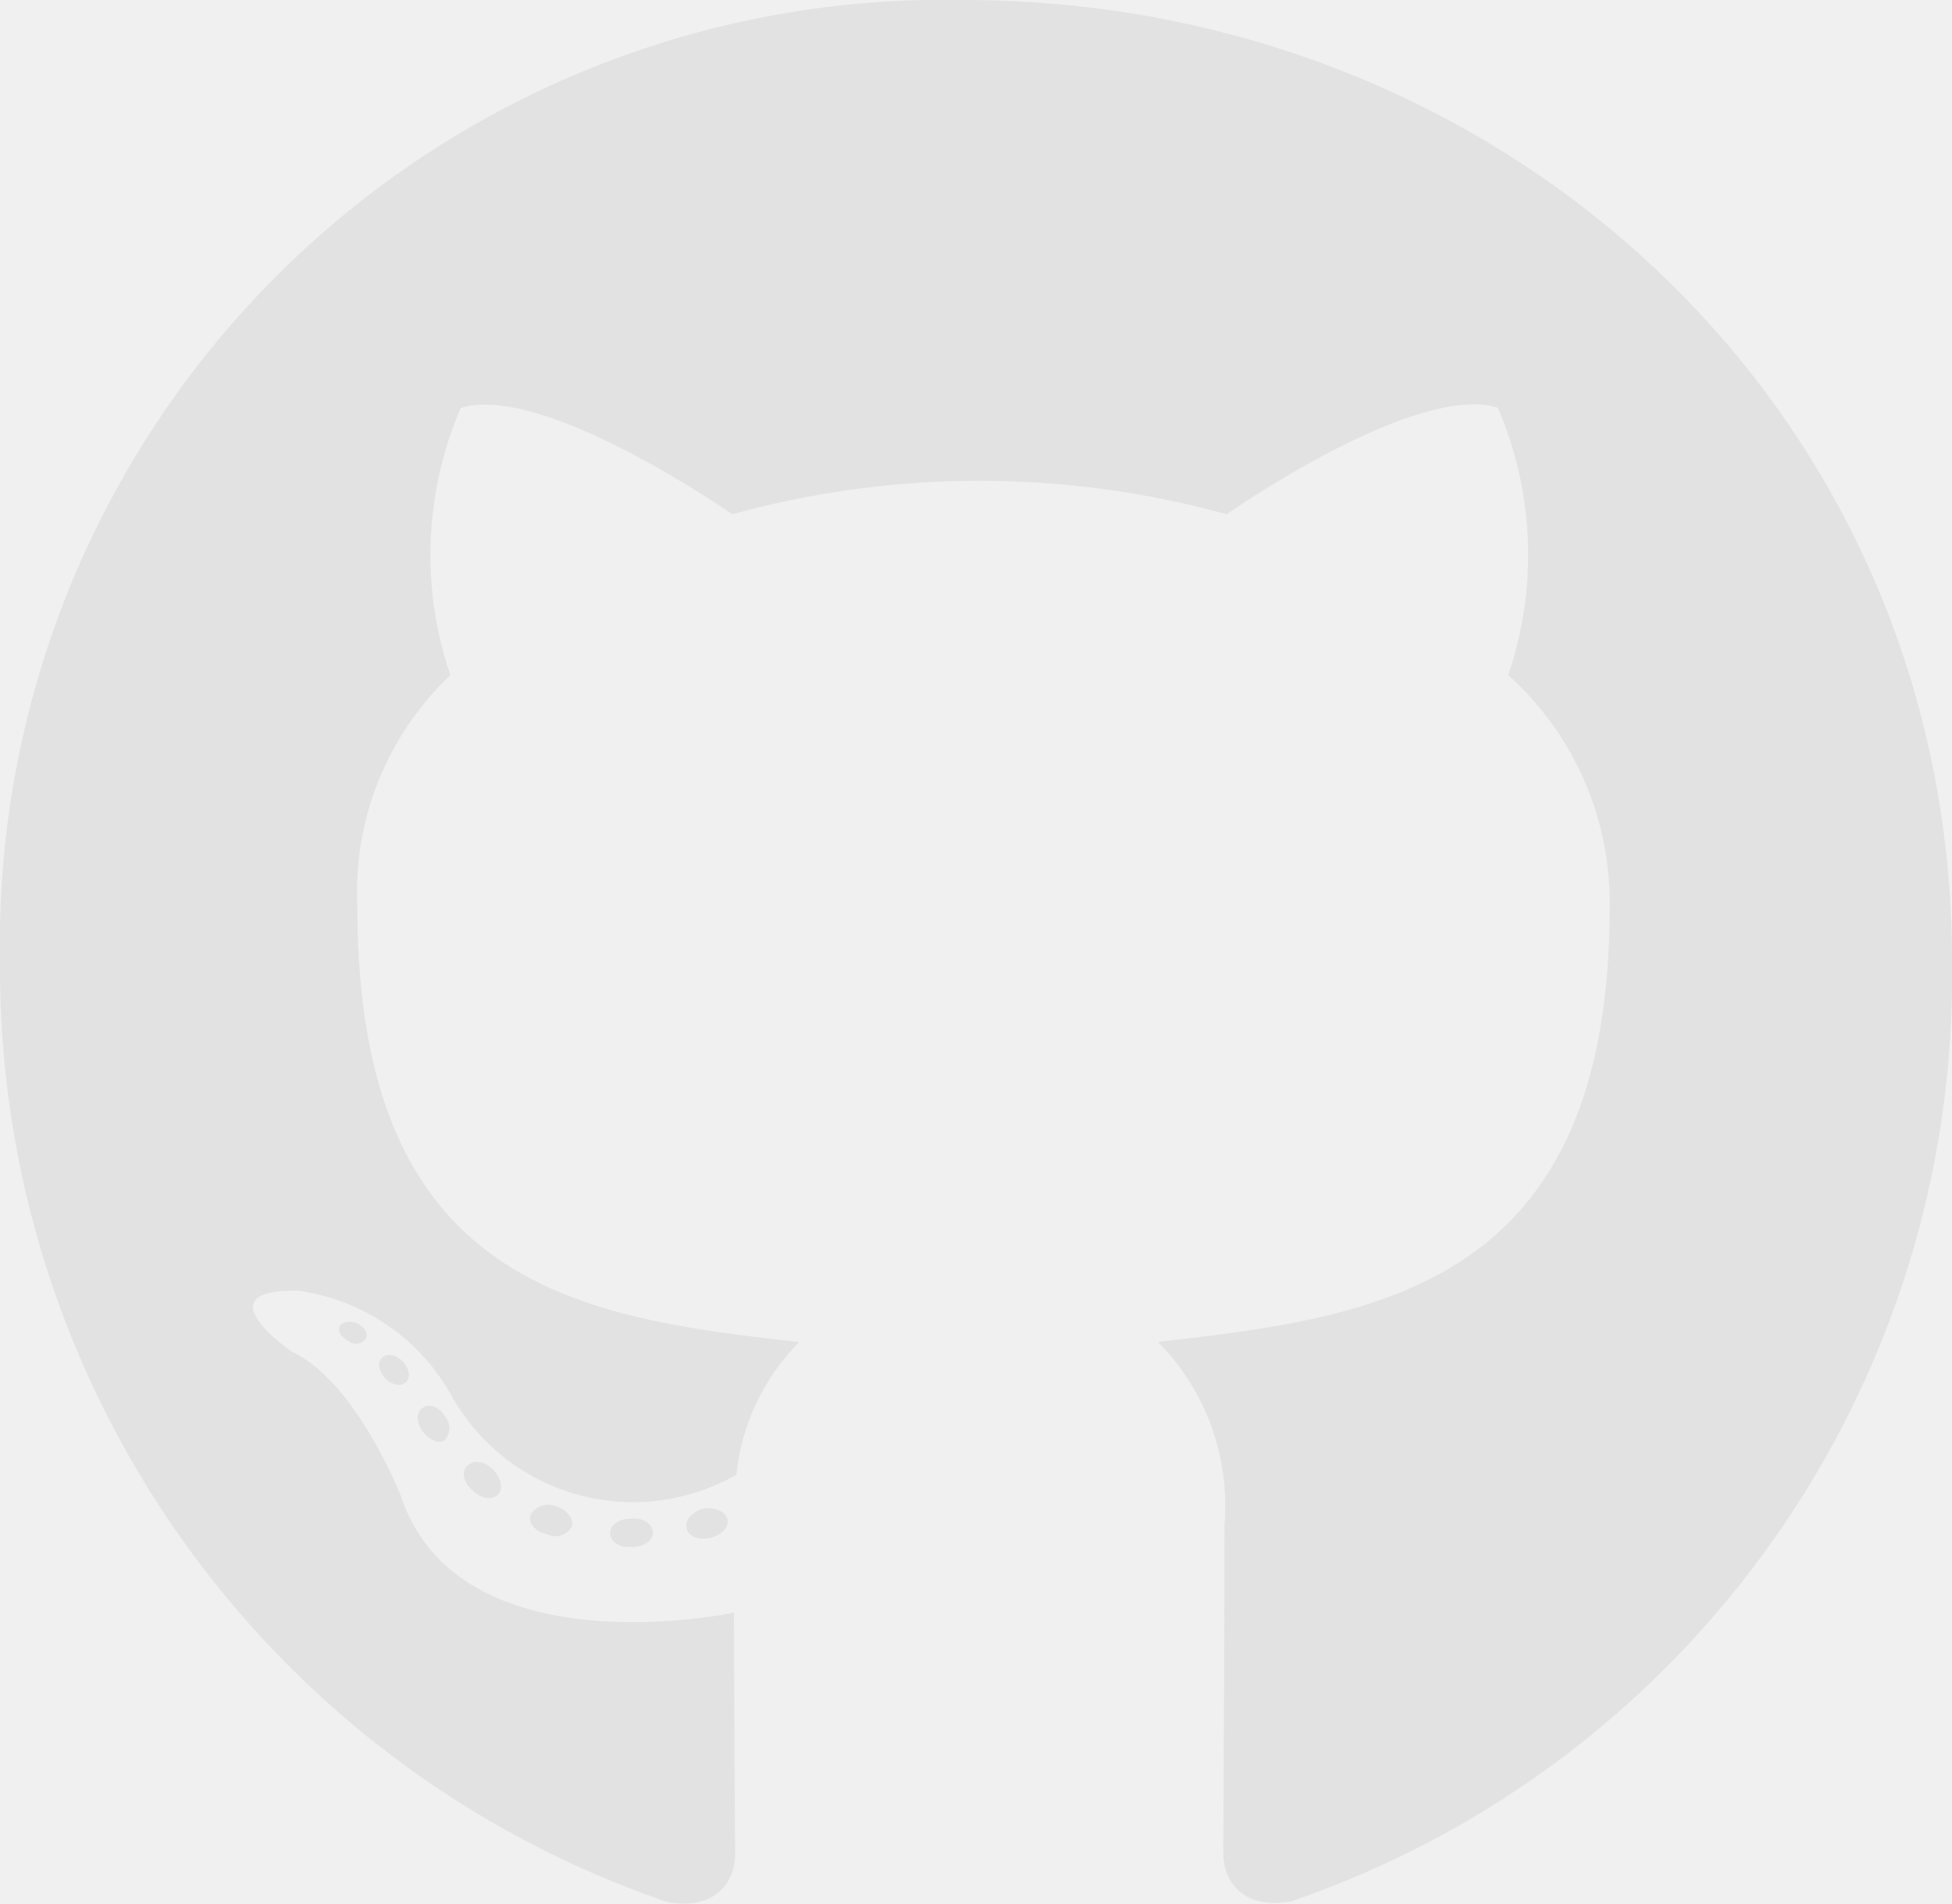
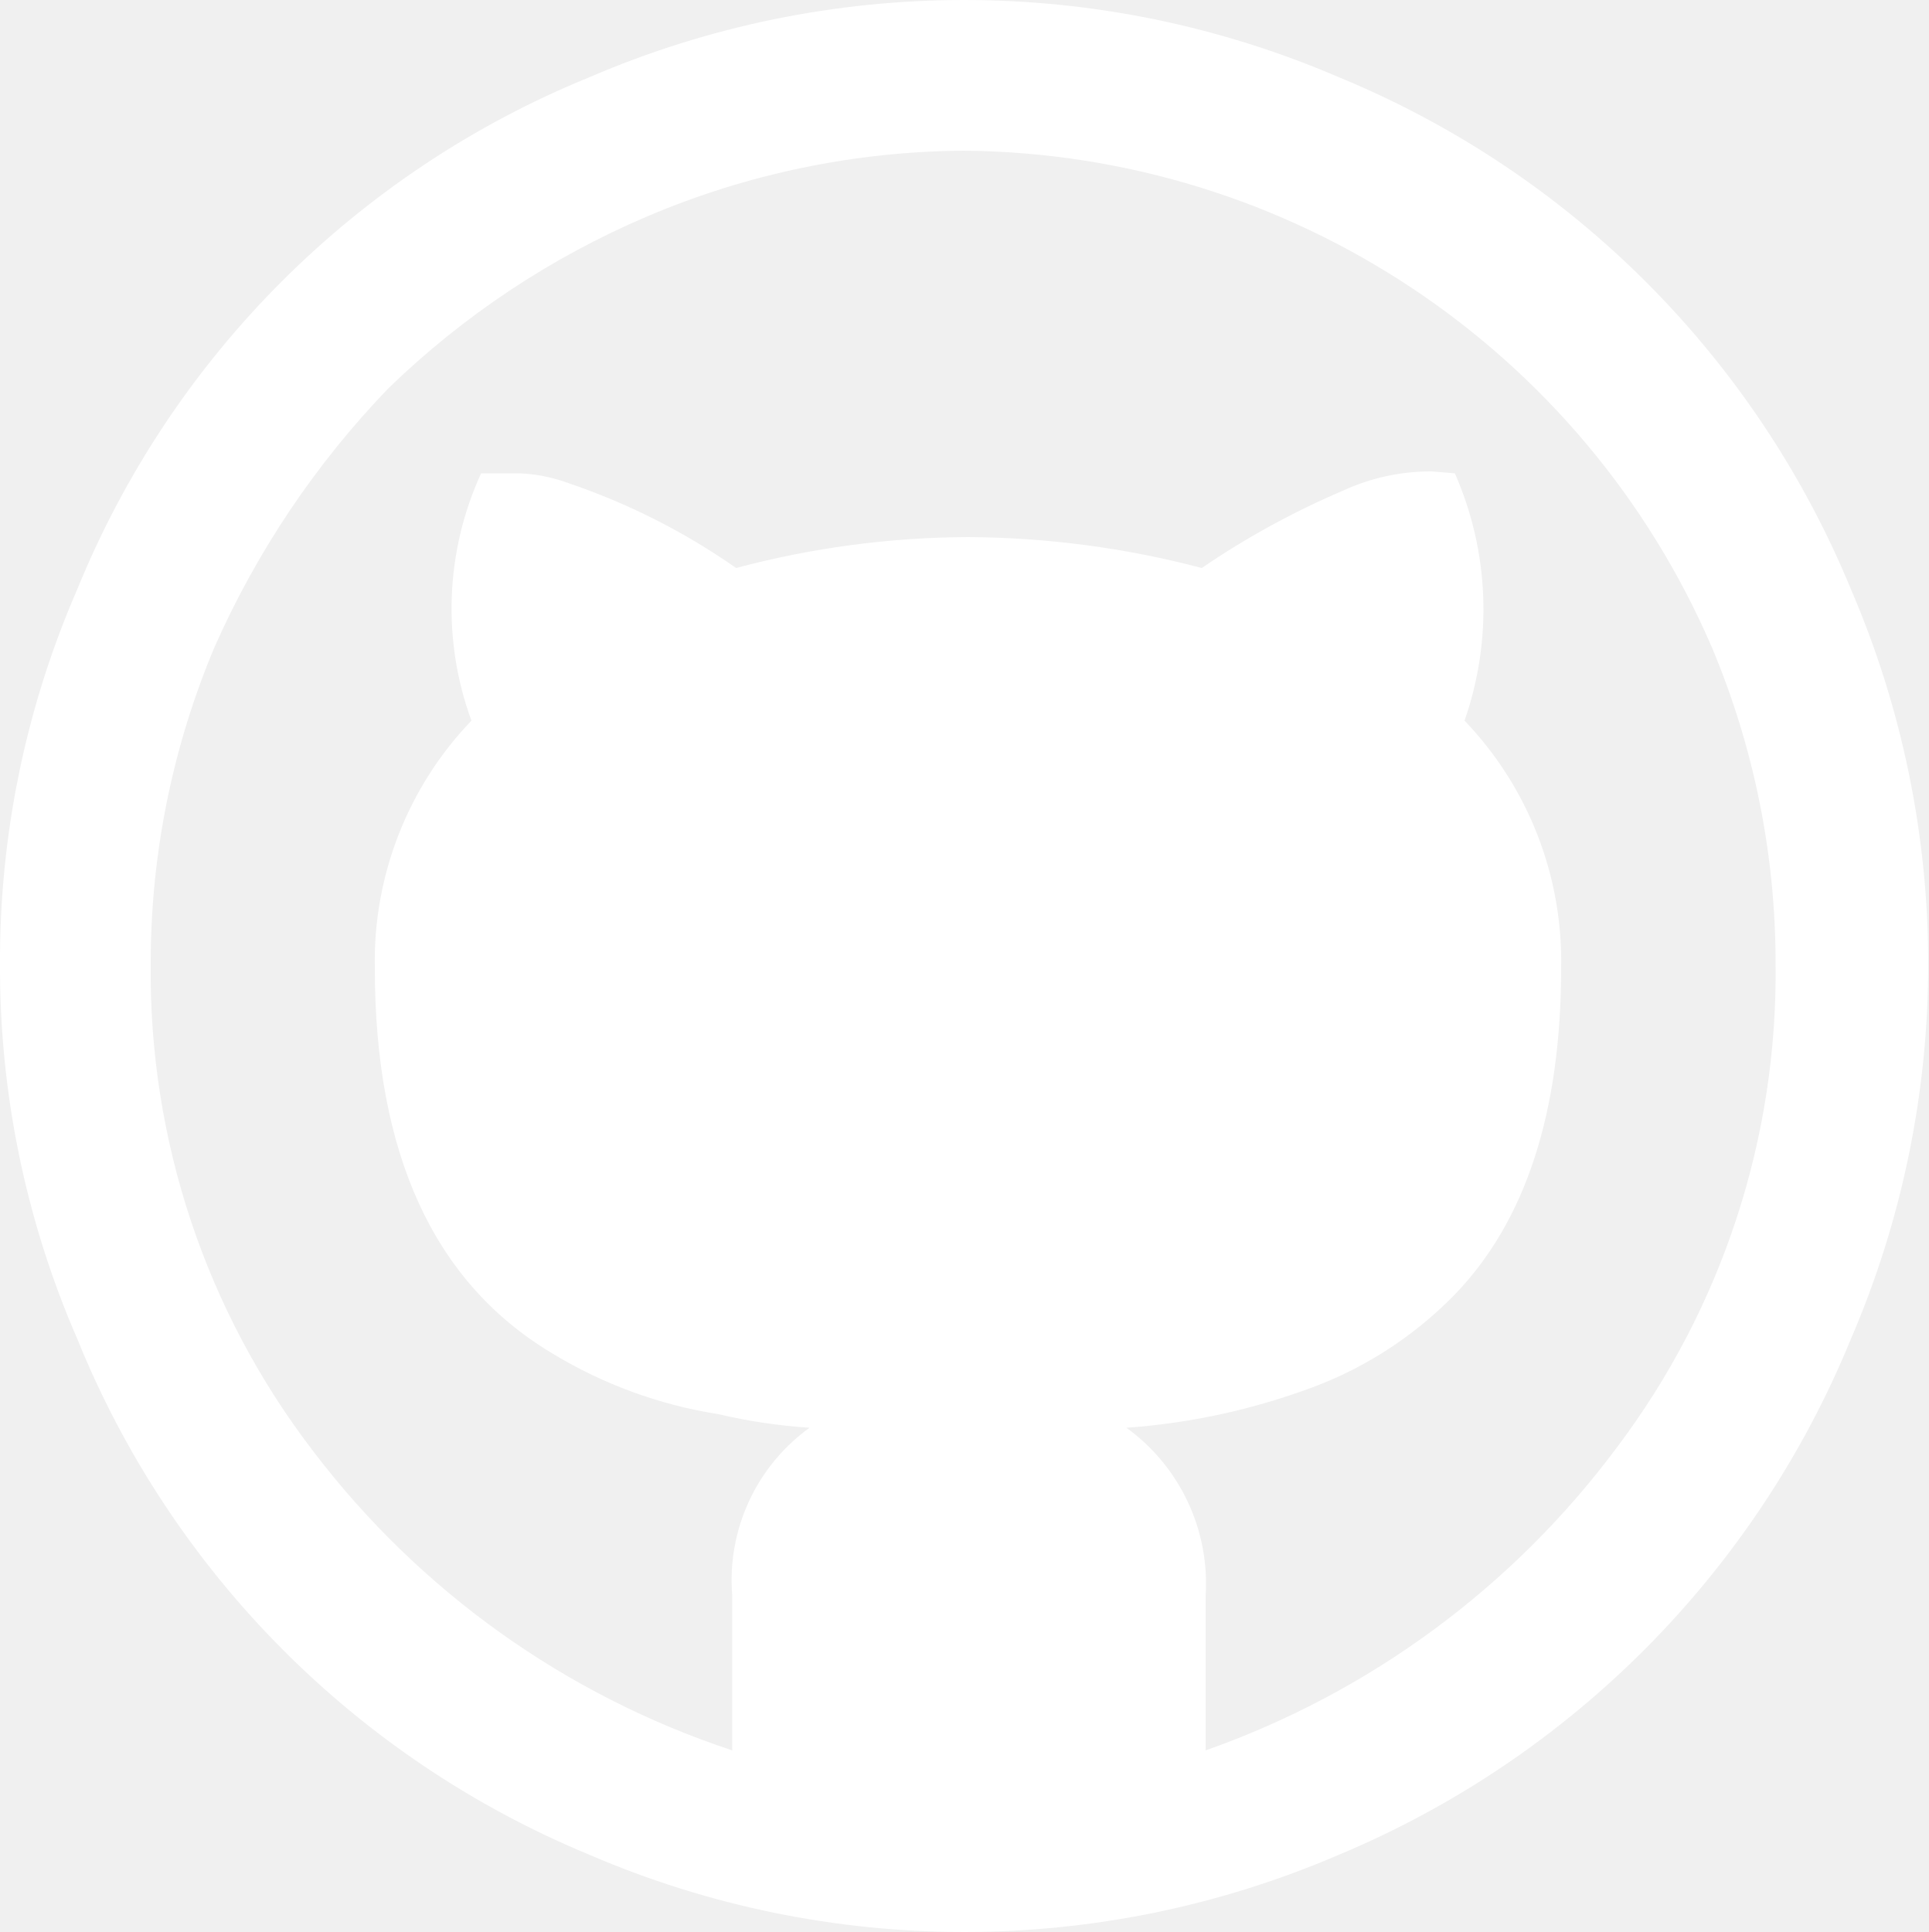
- <svg xmlns="http://www.w3.org/2000/svg" width="37.781" height="36.837" viewBox="0 0 37.781 36.837">
-   <path d="M12.637,30.224c0,.152-.175.274-.4.274-.251.023-.427-.1-.427-.274,0-.152.175-.274.4-.274C12.439,29.927,12.637,30.049,12.637,30.224Zm-2.369-.343c-.053.152.1.328.328.373a.357.357,0,0,0,.472-.152c.046-.152-.1-.328-.328-.4A.391.391,0,0,0,10.268,29.881Zm3.367-.129c-.221.053-.373.2-.35.373.023.152.221.251.449.2s.373-.2.35-.35S13.856,29.729,13.635,29.751ZM18.647.563A18.265,18.265,0,0,0,0,19.148a19.1,19.1,0,0,0,12.911,18.22c.975.175,1.318-.427,1.318-.922,0-.472-.023-3.077-.023-4.677,0,0-5.332,1.143-6.452-2.27,0,0-.868-2.217-2.118-2.788,0,0-1.744-1.2.122-1.173A4.021,4.021,0,0,1,8.7,27.5,4.027,4.027,0,0,0,14.252,29.1a4.234,4.234,0,0,1,1.219-2.567c-4.258-.472-8.554-1.089-8.554-8.417a5.773,5.773,0,0,1,1.8-4.487,7.2,7.2,0,0,1,.2-5.172c1.592-.5,5.256,2.057,5.256,2.057a17.995,17.995,0,0,1,9.567,0S27.4,7.951,28.991,8.454a7.193,7.193,0,0,1,.2,5.172,5.921,5.921,0,0,1,1.965,4.487c0,7.351-4.487,7.937-8.744,8.417A4.5,4.5,0,0,1,23.7,30.064c0,2.567-.023,5.743-.023,6.368,0,.5.35,1.1,1.318.922A18.921,18.921,0,0,0,37.781,19.148C37.781,8.583,29.212.563,18.647.563ZM7.4,26.834c-.1.076-.076.251.053.4.122.122.3.175.4.076.1-.076.076-.251-.053-.4C7.678,26.788,7.5,26.735,7.4,26.834Zm-.823-.617c-.053.1.023.221.175.3a.227.227,0,0,0,.328-.053c.053-.1-.023-.221-.175-.3C6.756,26.118,6.635,26.141,6.581,26.217Zm2.468,2.712c-.122.1-.076.328.1.472.175.175.4.2.5.076.1-.1.053-.328-.1-.472C9.377,28.83,9.148,28.807,9.049,28.929Zm-.868-1.12c-.122.076-.122.274,0,.449s.328.251.427.175a.347.347,0,0,0,0-.472C8.5,27.786,8.3,27.71,8.181,27.809Z" transform="translate(0 -0.563)" fill="#e2e2e2" />
+ <svg xmlns="http://www.w3.org/2000/svg" width="59.88" height="60" viewBox="0 0 59.88 60">
+   <path d="M0,29.76A28.882,28.882,0,0,1,2.4,18.12,28.98,28.98,0,0,1,18.3,2.22a29.427,29.427,0,0,1,23.28,0,29.231,29.231,0,0,1,15.9,15.9,29.427,29.427,0,0,1,0,23.28,29.447,29.447,0,0,1-15.9,16.02,29.427,29.427,0,0,1-23.28,0A29.191,29.191,0,0,1,2.4,41.4,28.882,28.882,0,0,1,0,29.76Zm4.68,0A24.406,24.406,0,0,0,9.72,44.88a26.973,26.973,0,0,0,13.02,9.3v-4.8a5.84,5.84,0,0,1,2.4-5.22,17.223,17.223,0,0,1-2.82-.42,14.177,14.177,0,0,1-5.22-1.92q-5.46-3.3-5.46-11.94a10.789,10.789,0,0,1,3-7.68,10.094,10.094,0,0,1,.3-7.68h1.2a4.936,4.936,0,0,1,1.5.3,20.631,20.631,0,0,1,5.22,2.64,28.3,28.3,0,0,1,7.2-.96,29,29,0,0,1,7.26.96,25.563,25.563,0,0,1,4.38-2.4,6.5,6.5,0,0,1,2.76-.6l.72.06a10.479,10.479,0,0,1,.3,7.68,10.789,10.789,0,0,1,3,7.68q0,6.72-3.3,10.14a12.065,12.065,0,0,1-4.74,3,20.633,20.633,0,0,1-5.46,1.14,5.972,5.972,0,0,1,2.46,5.22v4.8a27.174,27.174,0,0,0,12.78-9.42,24.451,24.451,0,0,0,4.92-15,25.286,25.286,0,0,0-1.98-9.84A25.528,25.528,0,0,0,29.94,4.5,25.517,25.517,0,0,0,20.1,6.54a26.381,26.381,0,0,0-8.04,5.34,27.832,27.832,0,0,0-5.4,8.04,25.286,25.286,0,0,0-1.98,9.84Z" transform="translate(0 0.18)" fill="#fff" />
</svg>
